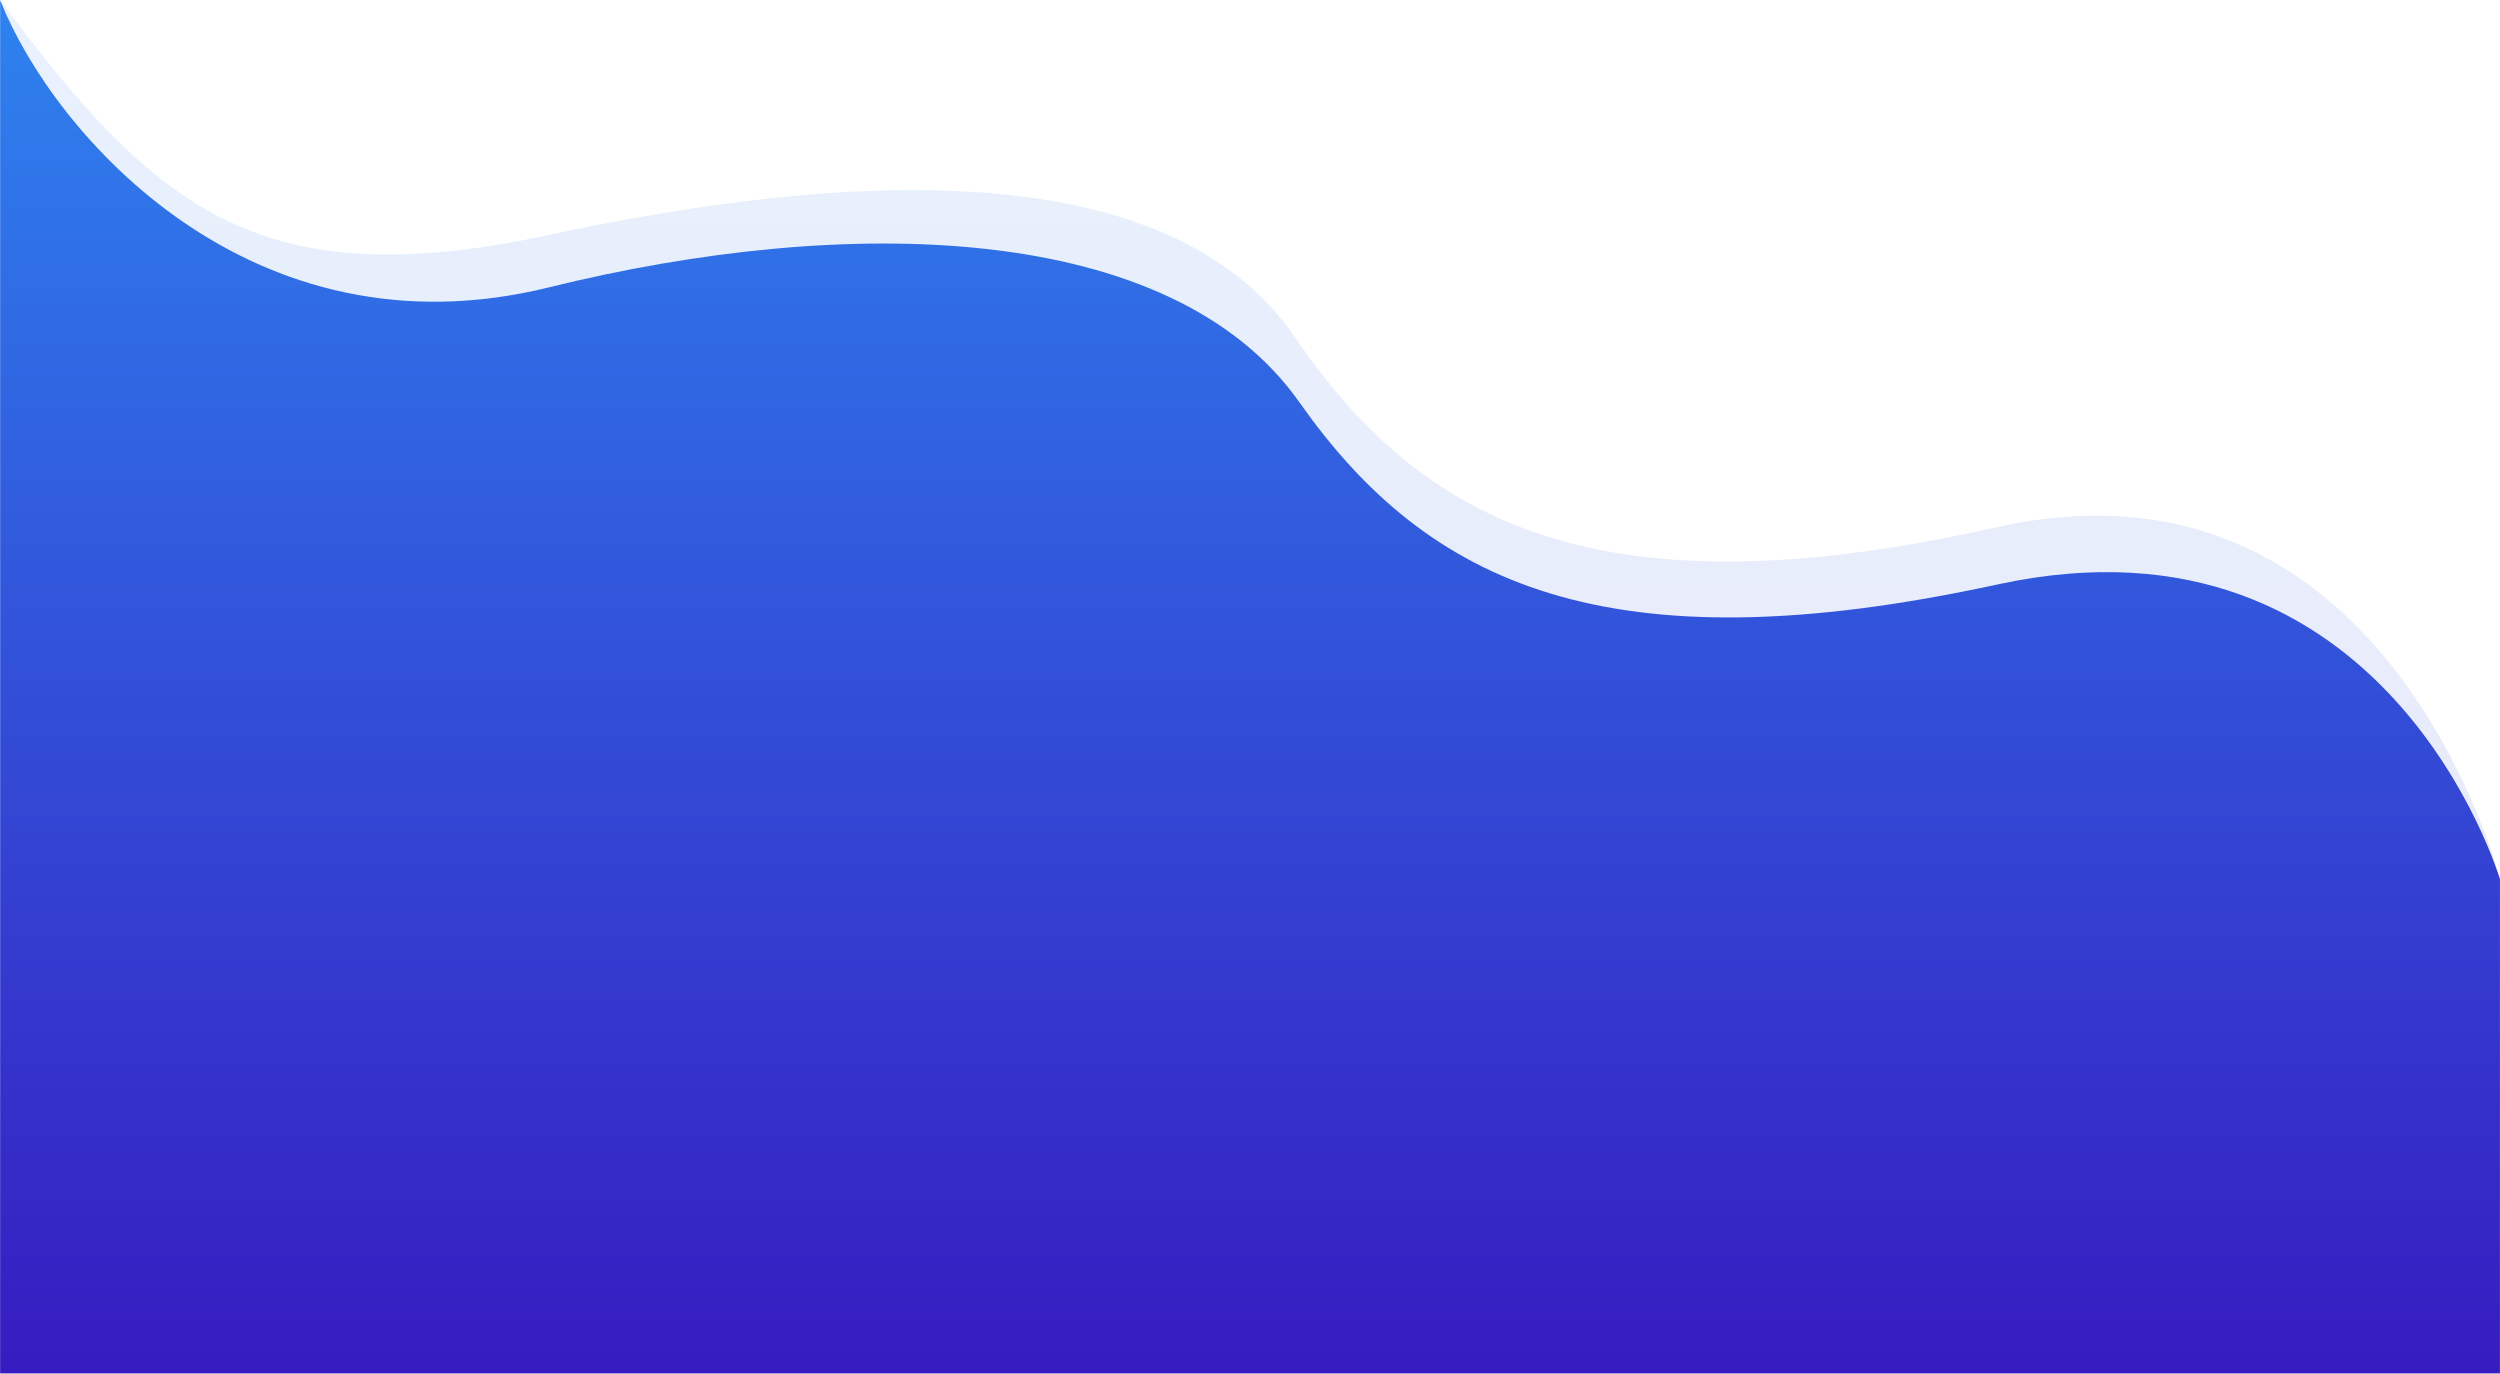
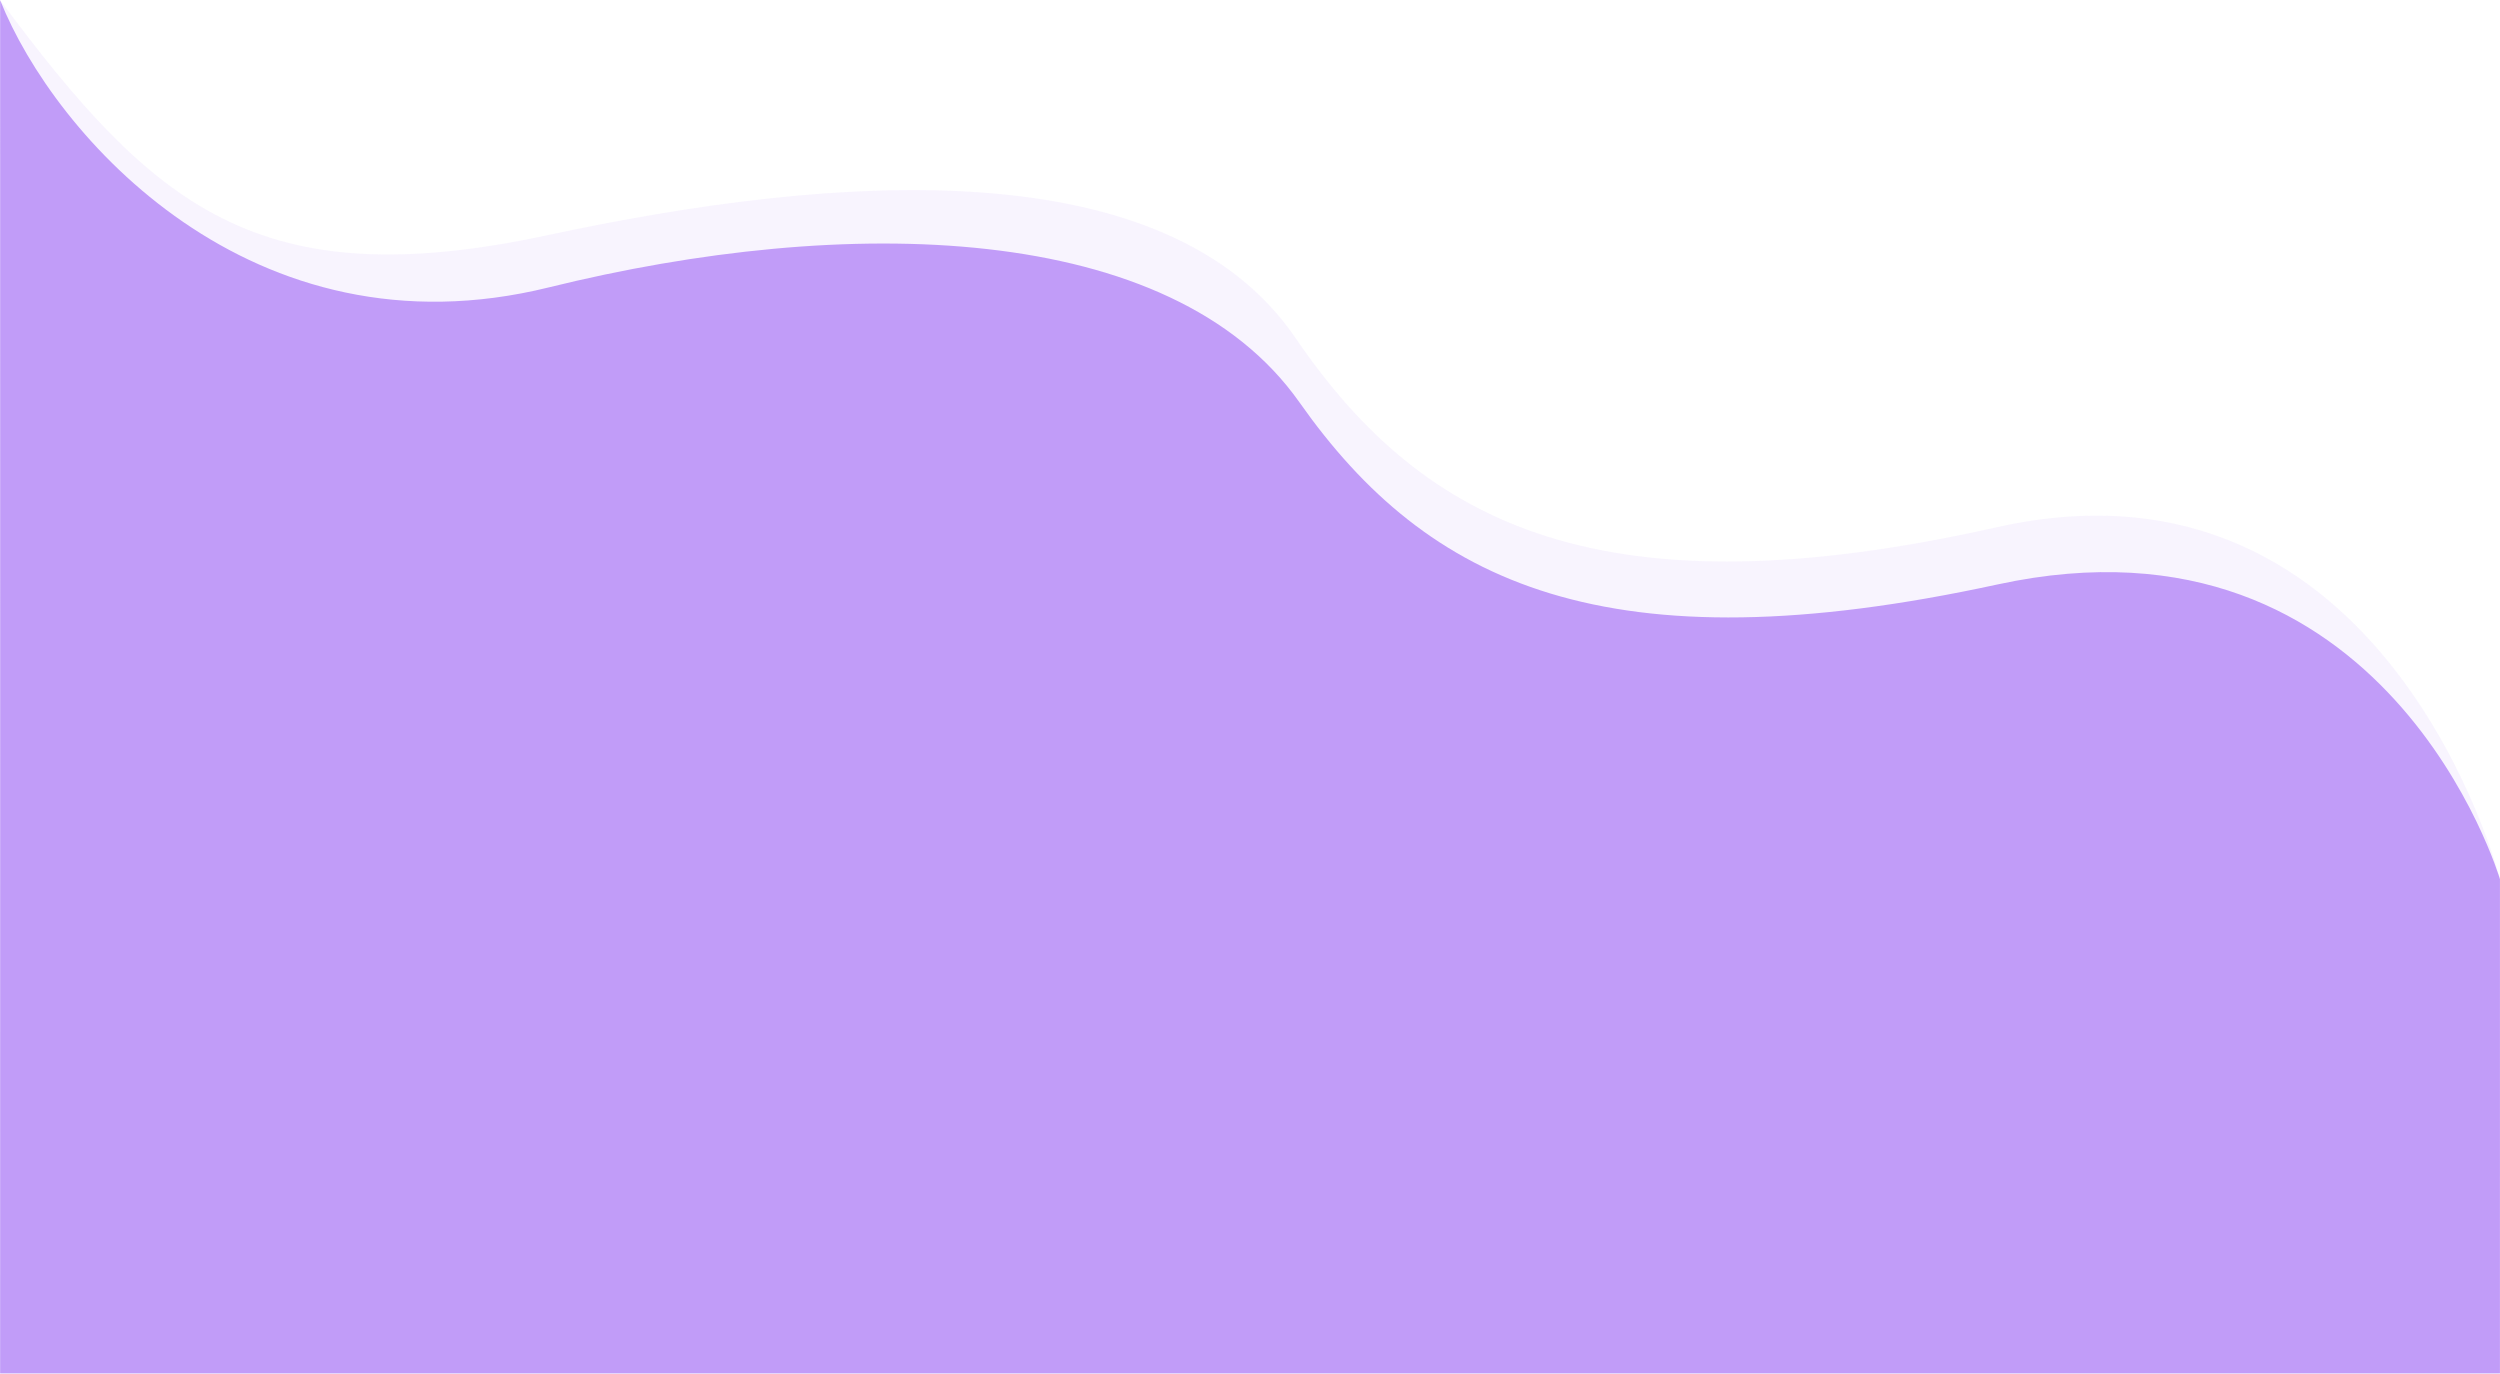
<svg xmlns="http://www.w3.org/2000/svg" width="1920.193" height="1054.854" viewBox="0 0 1920.193 1054.854">
  <defs>
    <linearGradient id="linear-gradient" x1="0.5" y1="1" x2="0.5" gradientUnits="objectBoundingBox">
-       <stop offset="0" stop-color="#361cc1" />
-       <stop offset="1" stop-color="#2e82ef" />
+       <stop offset="0" stop-color="#C19CF8" />
+       <stop offset="1" stop-color="#C19CF8" />
    </linearGradient>
  </defs>
  <g id="Group_111" data-name="Group 111" transform="translate(0.13 -6328.591)">
    <path id="Path_195" data-name="Path 195" d="M1367.063,374.808s-85.855-337.77-386.677-270.232-439.4,0-538.268-145.16-352-126.953-574.629-79.205S-434.941-141.322-553.13-300.409c0,.029.052,1054.854.052,1054.854H1367.047Z" transform="translate(553 6629)" opacity="0.11" fill="url(#linear-gradient)" />
    <path id="Path_194" data-name="Path 194" d="M1357.421,316.985S1271.128,25.525,971.495,90.593s-437.666,0-536.141-139.852S86.839-193.9-141.188-137.578s-380-116.481-421.437-220.589c.1,8-.016,1054.71-.016,1054.71H1357.406Z" transform="translate(562.61 6686.902)" fill="url(#linear-gradient)" />
  </g>
</svg>
